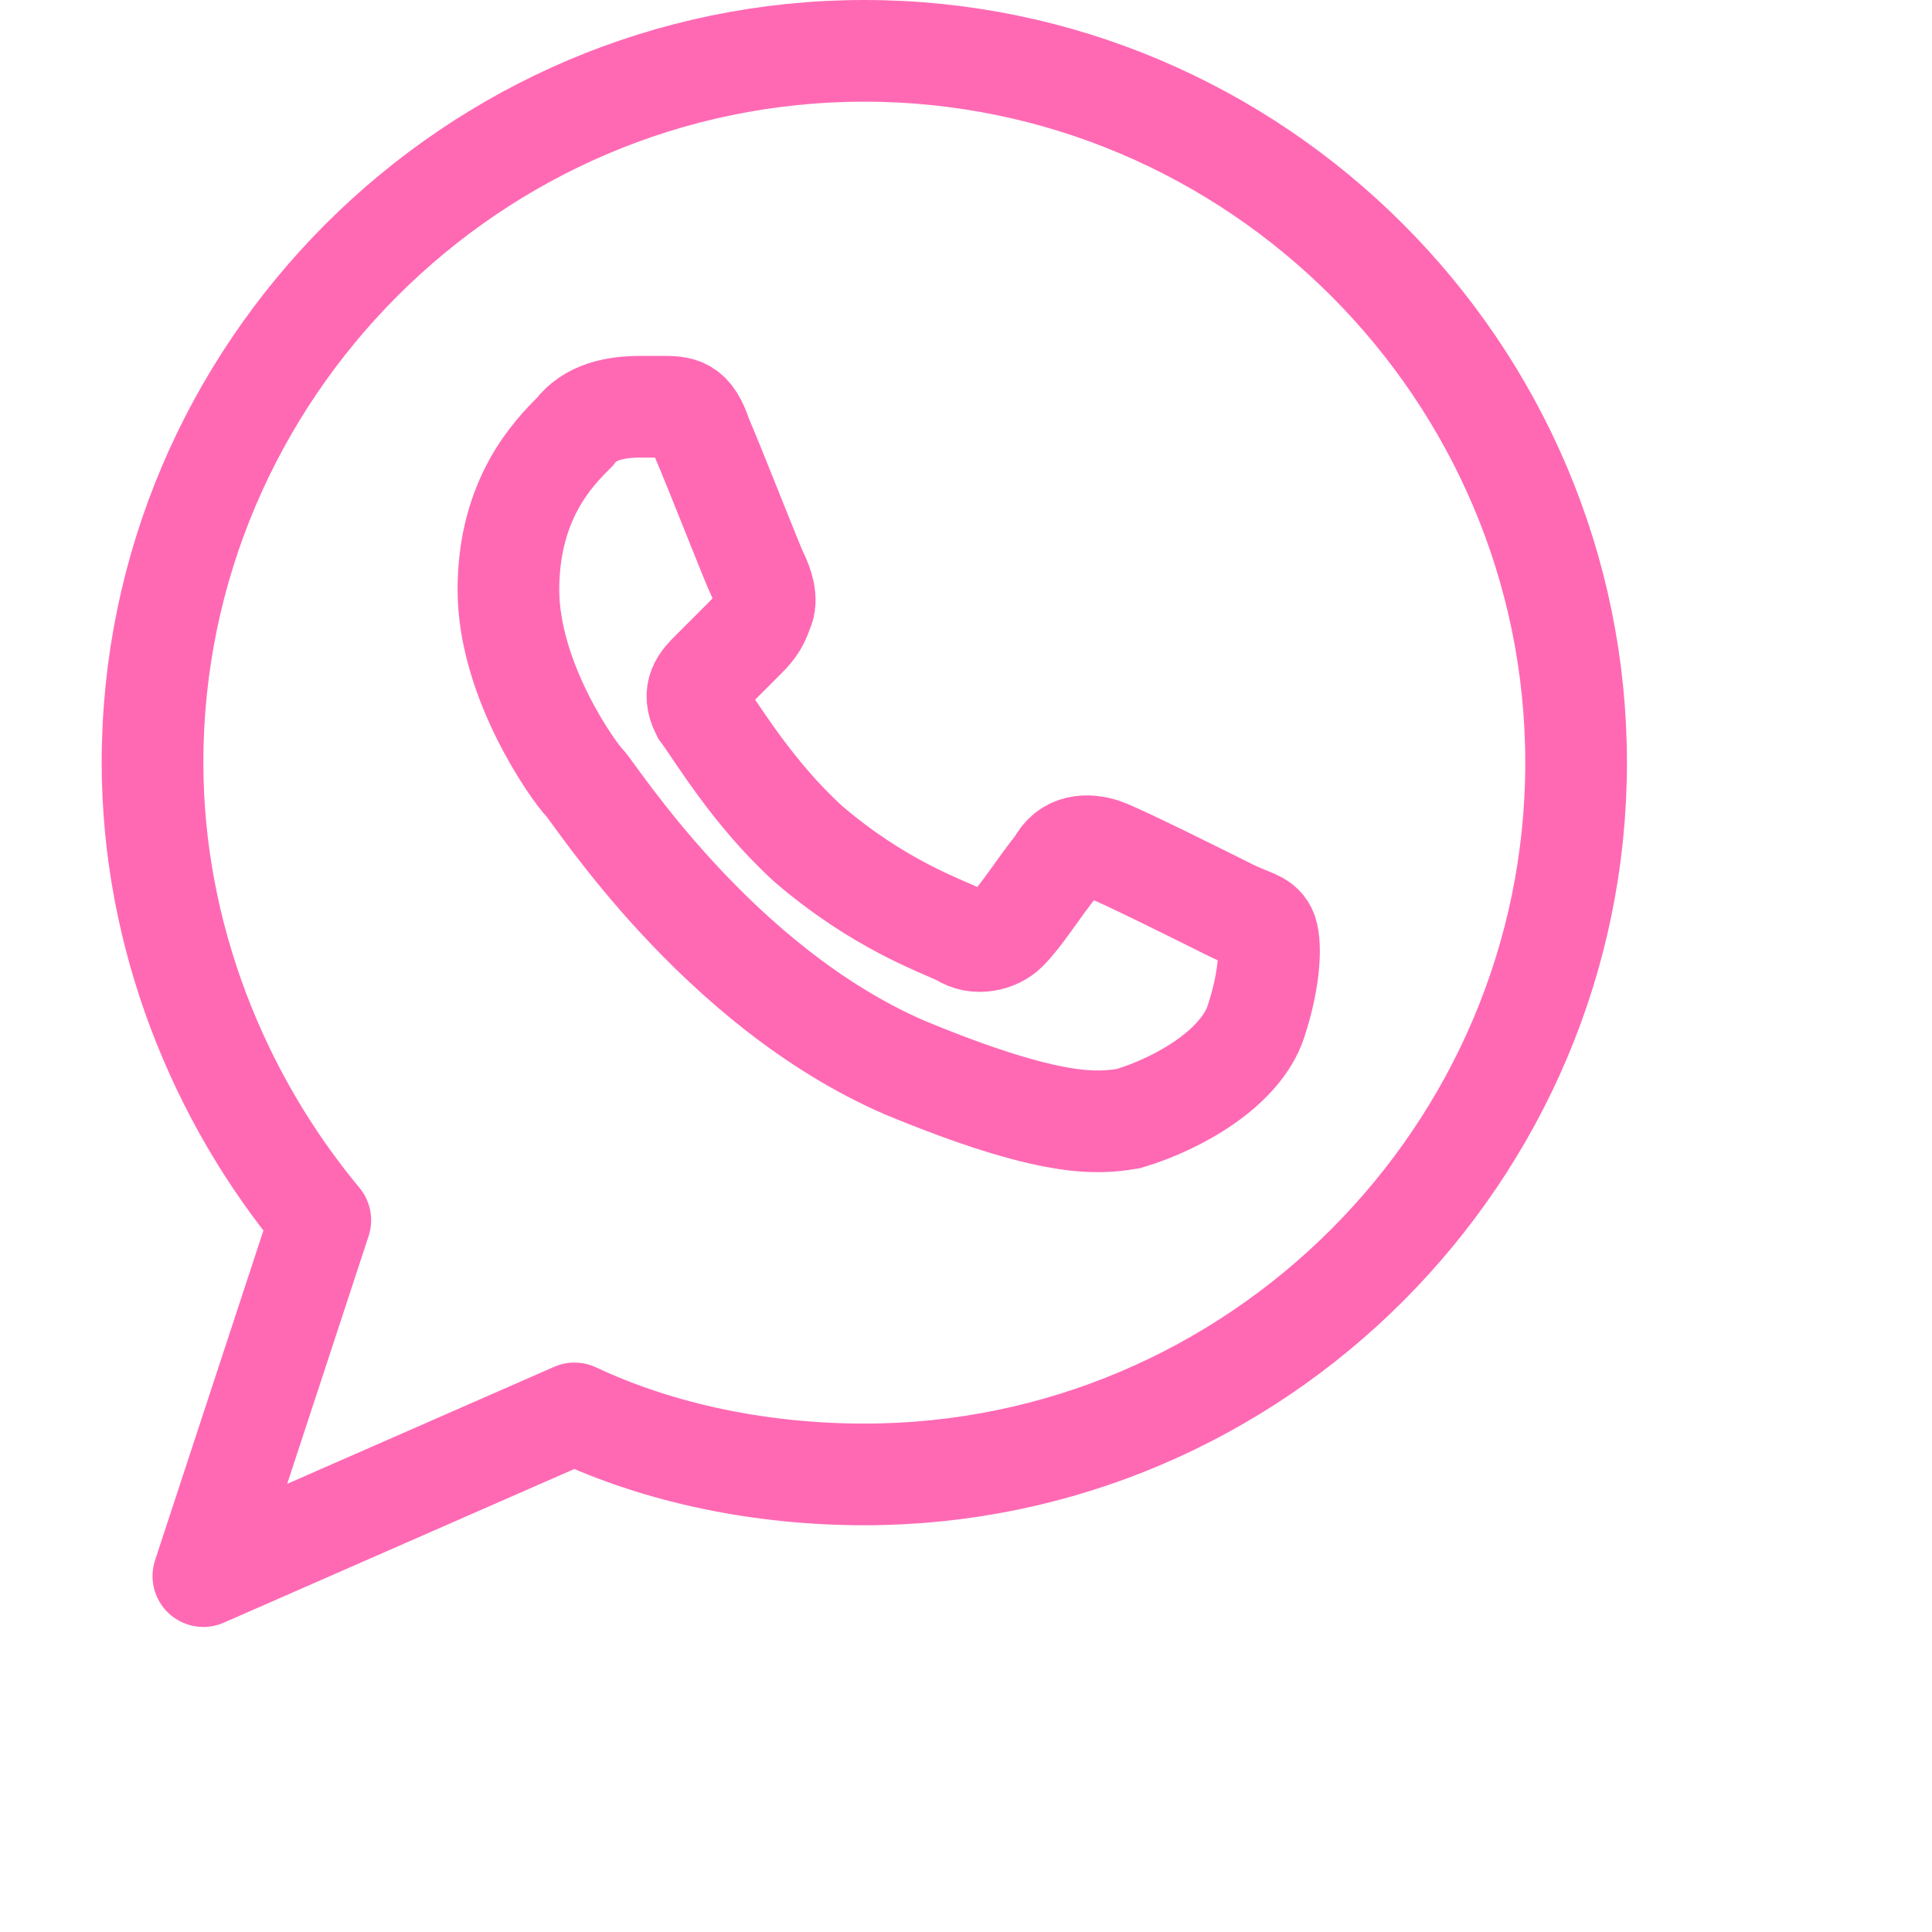
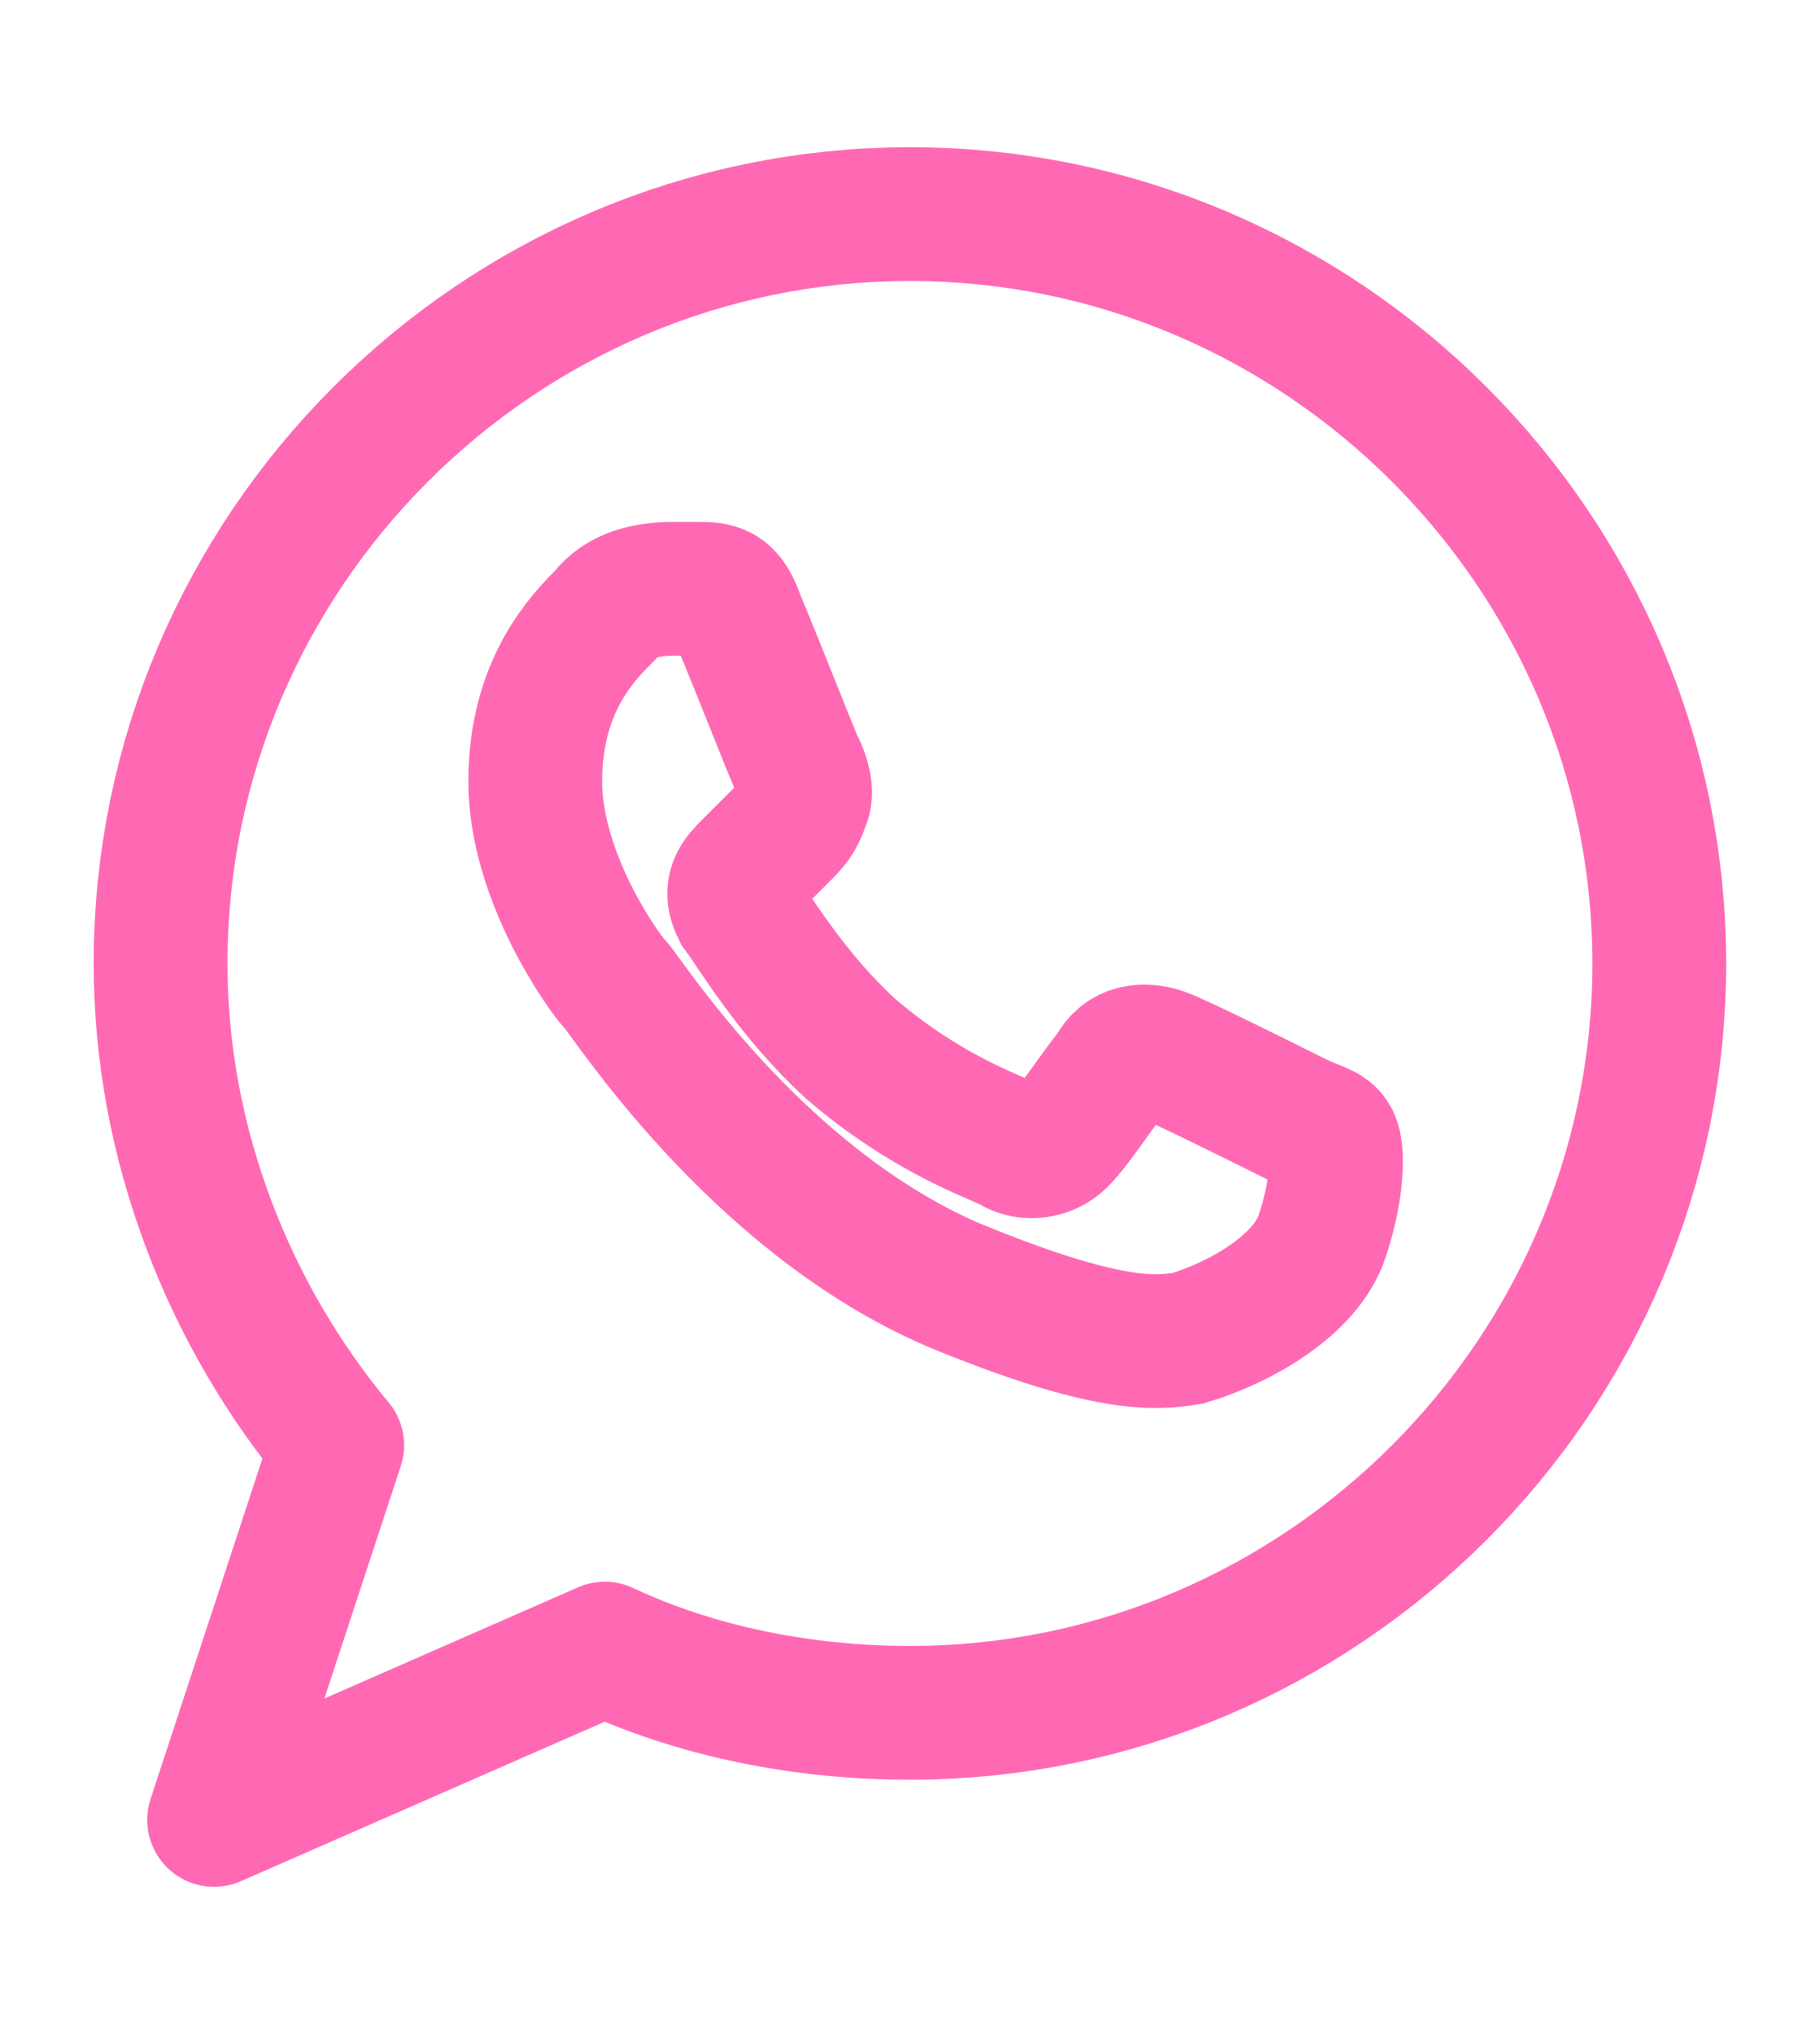
- <svg xmlns="http://www.w3.org/2000/svg" version="1.1" id="Icons" viewBox="0 0 38 38" xml:space="preserve">
+ <svg xmlns="http://www.w3.org/2000/svg" version="1.1" id="Icons" viewBox="0 -3 34 38" xml:space="preserve">
  <style type="text/css">
- 	.st0{fill:none;stroke:hotpink;stroke-width:2;stroke-linecap:round;stroke-linejoin:round;stroke-miterlimit:10;}
- 	.st1{fill:none;stroke:hotpink;stroke-width:2;}
- 	.st2{fill:none;stroke:hotpink;stroke-width:2;stroke-miterlimit:10;}
+ 	.st0{fill:none;stroke:hotpink;stroke-width:2.5;stroke-linecap:round;stroke-linejoin:round;stroke-miterlimit:10;}
+ 	.st1{fill:none;stroke:hotpink;stroke-width:2.5;}
+ 	.st2{fill:none;stroke:hotpink;stroke-width:2.5;stroke-miterlimit:10;}
</style>
  <path class="st0" d="M17,1C9.3,1,3,7.3,3,15c0,3.4,1.3,6.6,3.3,9L4,31l7.3-3.2C13,28.6,15,29,17,29c7.7,0,14-6.3,14-14S24.7,1,17,1z  " />
  <g id="Page-1">
    <g id="Whatsapp" transform="translate(1, 1)">
      <path id="Stroke-28" class="st1" d="M23.7,19.1c0.3-0.9,0.3-1.6,0.2-1.8c-0.1-0.2-0.3-0.2-0.7-0.4c-0.4-0.2-2.2-1.1-2.5-1.2    c-0.3-0.1-0.7-0.1-0.9,0.3c-0.4,0.5-0.7,1-1,1.3c-0.2,0.2-0.6,0.3-0.9,0.1c-0.4-0.2-1.6-0.6-3-1.8c-1.1-1-1.8-2.2-2.1-2.6    c-0.2-0.4,0-0.6,0.2-0.8c0.2-0.2,0.4-0.4,0.6-0.6c0.2-0.2,0.3-0.3,0.4-0.6c0.1-0.2,0-0.5-0.1-0.7c-0.1-0.2-0.8-2-1.1-2.7    c-0.2-0.6-0.4-0.6-0.8-0.6c-0.1,0-0.3,0-0.4,0c-0.5,0-1,0.1-1.3,0.5C9.9,7.9,9,8.8,9,10.6c0,1.8,1.3,3.6,1.5,3.8    c0.2,0.2,2.6,4,6.3,5.6c2.9,1.2,3.8,1.1,4.4,1C22.2,20.7,23.4,20,23.7,19.1L23.7,19.1z" />
    </g>
  </g>
</svg>
